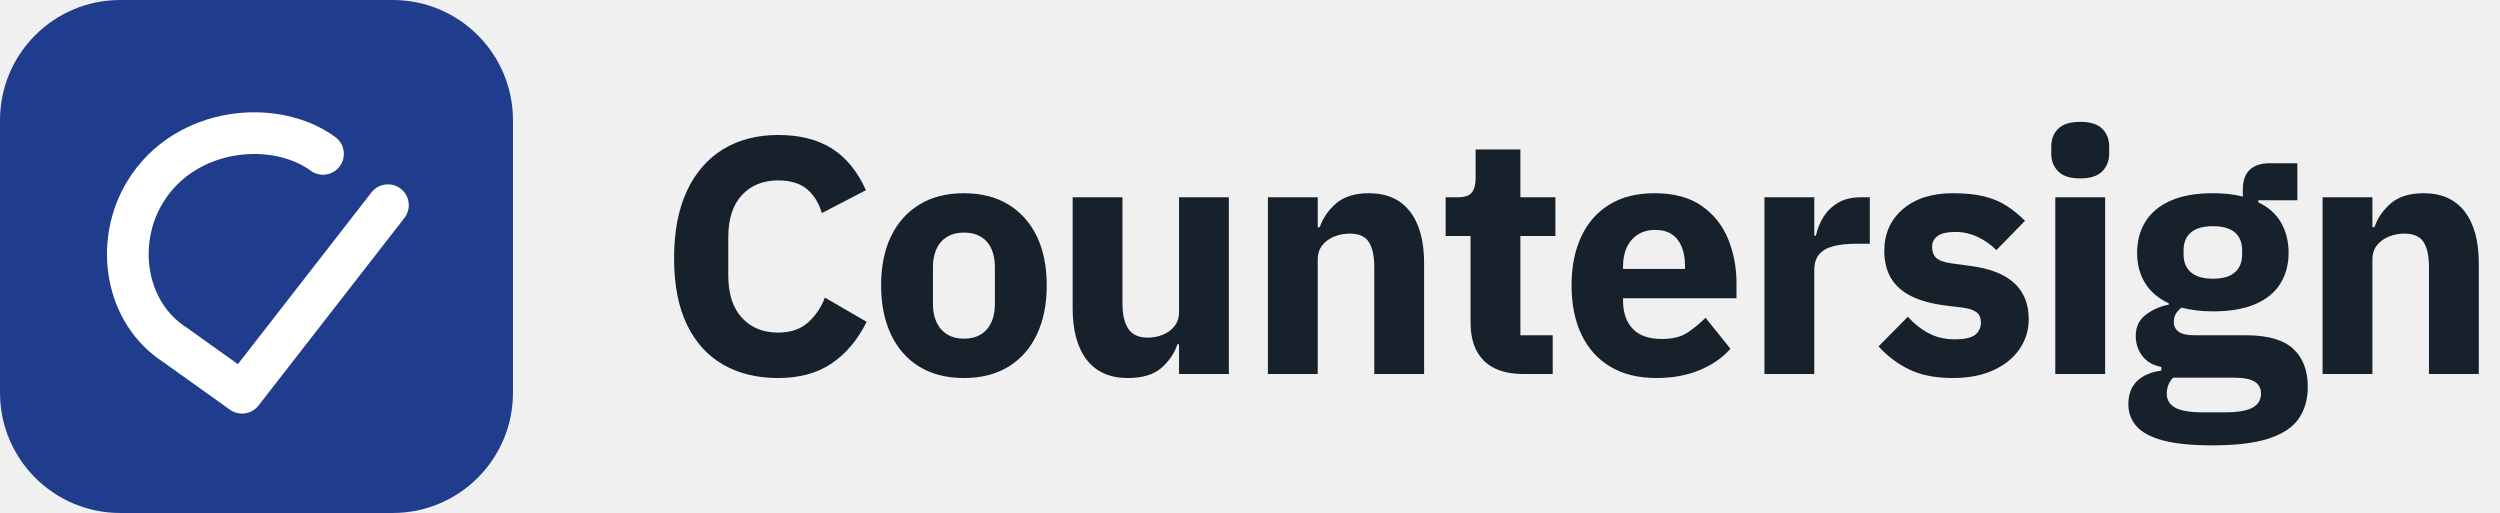
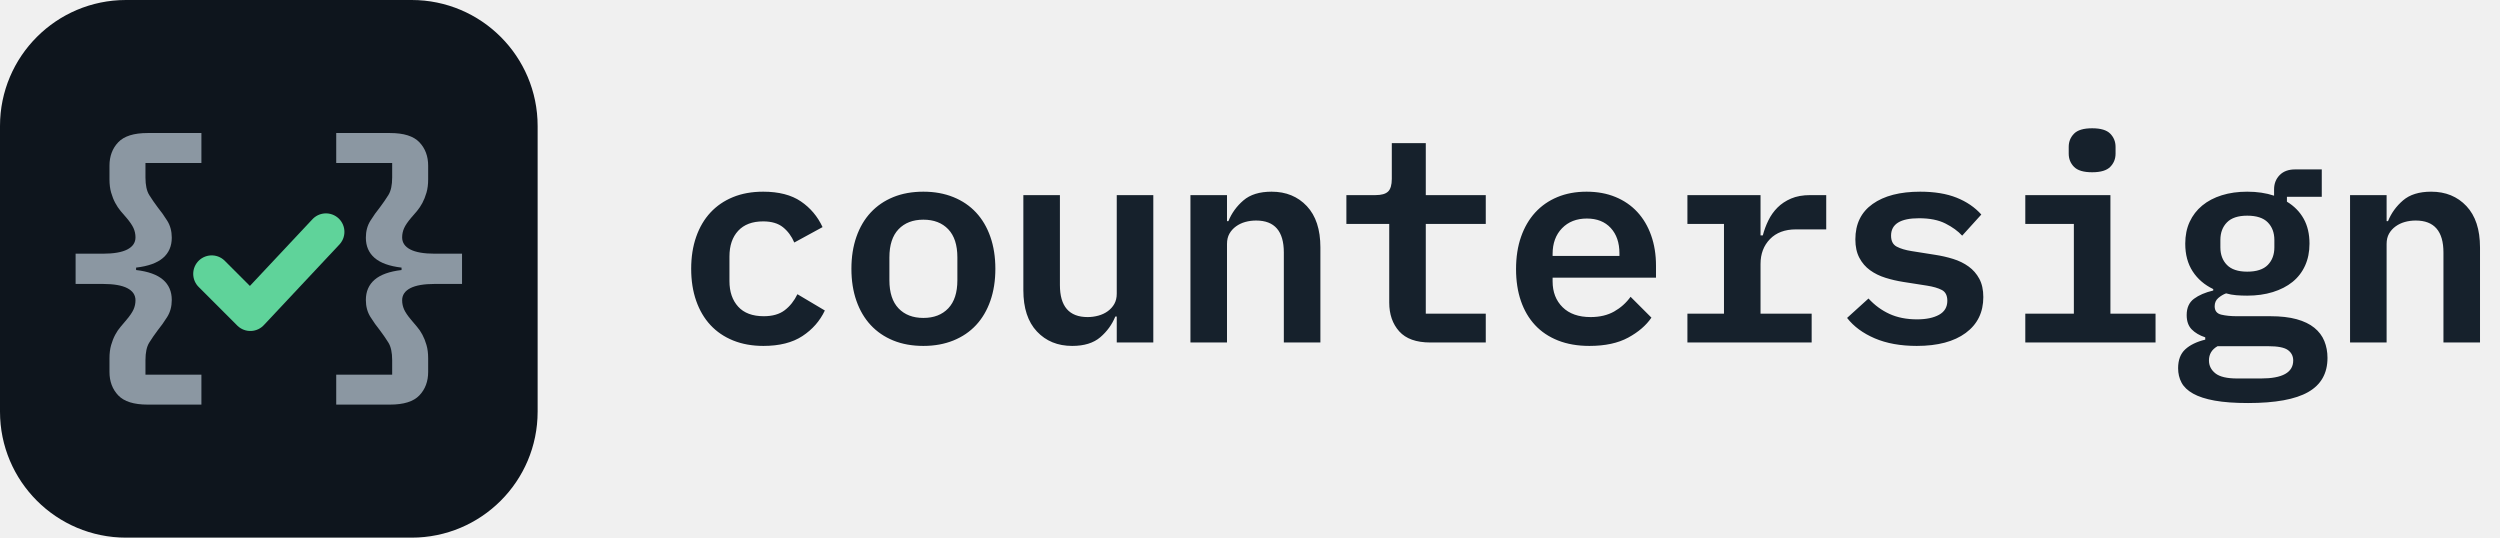
- <svg xmlns="http://www.w3.org/2000/svg" viewBox="0 0 311.908 64" width="311.908" height="64" role="img" aria-label="Countersign">
-   <rect width="64" height="64" rx="15" fill="#1f3d8c" />
-   <path d="M42.5 18.8C36.5 14.4 25.4 15.4 20.4 23.4C16.4 29.8 17.8 38.6 24 42.6L32.4 48.6L50.6 25.2" transform="translate(-2.2 0.4)" fill="none" stroke="#ffffff" stroke-width="5.2" stroke-linecap="round" stroke-linejoin="round" />
-   <path d="M15.078 0.504Q11.13 0.504 8.211 -1.176Q5.292 -2.856 3.696 -6.174Q2.1 -9.492 2.1 -14.448Q2.1 -19.404 3.696 -22.827Q5.292 -26.25 8.211 -28.035Q11.13 -29.82 15.078 -29.82Q19.11 -29.82 21.777 -28.14Q24.444 -26.46 26.04 -22.932L20.538 -20.076Q19.992 -21.924 18.711 -23.037Q17.43 -24.15 15.078 -24.15Q12.264 -24.15 10.563 -22.323Q8.862 -20.496 8.862 -17.01V-12.306Q8.862 -8.862 10.563 -7.014Q12.264 -5.166 15.078 -5.166Q17.43 -5.166 18.837 -6.447Q20.244 -7.728 20.916 -9.534L26.124 -6.51Q24.486 -3.192 21.798 -1.344Q19.11 0.504 15.078 0.504ZM38.262 0.504Q35.028 0.504 32.718 -0.903Q30.408 -2.31 29.169 -4.914Q27.93 -7.518 27.93 -11.046Q27.93 -14.616 29.169 -17.178Q30.408 -19.74 32.718 -21.147Q35.028 -22.554 38.262 -22.554Q41.496 -22.554 43.806 -21.147Q46.116 -19.74 47.355 -17.178Q48.594 -14.616 48.594 -11.046Q48.594 -7.518 47.355 -4.914Q46.116 -2.31 43.806 -0.903Q41.496 0.504 38.262 0.504ZM38.262 -4.41Q40.11 -4.41 41.118 -5.565Q42.126 -6.72 42.126 -8.778V-13.272Q42.126 -15.372 41.118 -16.506Q40.11 -17.64 38.262 -17.64Q36.456 -17.64 35.427 -16.506Q34.398 -15.372 34.398 -13.272V-8.778Q34.398 -6.72 35.427 -5.565Q36.456 -4.41 38.262 -4.41ZM65.1 0.0V-3.696H64.89Q64.344 -2.016 62.895 -0.756Q61.446 0.504 58.716 0.504Q55.356 0.504 53.592 -1.764Q51.828 -4.032 51.828 -8.19V-22.05H58.044V-8.736Q58.044 -6.72 58.779 -5.628Q59.514 -4.536 61.194 -4.536Q62.16 -4.536 63.063 -4.893Q63.966 -5.25 64.533 -5.964Q65.1 -6.678 65.1 -7.728V-22.05H71.316V0.0ZM82.404 0.0H76.188V-22.05H82.404V-18.312H82.656Q83.244 -20.034 84.714 -21.294Q86.184 -22.554 88.788 -22.554Q92.148 -22.554 93.912 -20.27Q95.676 -17.986 95.676 -13.818V0.0H89.46V-13.314Q89.46 -15.399 88.788 -16.456Q88.116 -17.514 86.394 -17.514Q85.393 -17.514 84.487 -17.157Q83.58 -16.8 82.992 -16.08Q82.404 -15.36 82.404 -14.28ZM111.72 0.0H108.024Q104.832 0.0 103.152 -1.638Q101.472 -3.276 101.472 -6.426V-17.22H98.364V-22.05H99.918Q101.18 -22.05 101.641 -22.659Q102.102 -23.268 102.102 -24.402V-28.014H107.688V-22.05H112.056V-17.22H107.688V-4.83H111.72ZM124.656 0.504Q121.296 0.504 118.923 -0.903Q116.55 -2.31 115.311 -4.914Q114.072 -7.518 114.072 -11.046Q114.072 -14.532 115.269 -17.115Q116.466 -19.698 118.776 -21.126Q121.086 -22.554 124.404 -22.554Q128.058 -22.554 130.305 -20.979Q132.552 -19.404 133.602 -16.842Q134.652 -14.28 134.652 -11.298V-9.45H120.498V-9.114Q120.498 -6.93 121.695 -5.649Q122.892 -4.368 125.37 -4.368Q127.344 -4.368 128.541 -5.166Q129.738 -5.964 130.788 -7.014L133.896 -3.15Q132.426 -1.47 130.053 -0.483Q127.68 0.504 124.656 0.504ZM124.53 -17.976Q123.27 -17.976 122.367 -17.409Q121.464 -16.842 120.981 -15.834Q120.498 -14.826 120.498 -13.44V-13.104H128.226V-13.482Q128.226 -14.826 127.827 -15.834Q127.428 -16.842 126.609 -17.409Q125.79 -17.976 124.53 -17.976ZM144.354 0.0H138.138V-22.05H144.354V-17.262H144.564Q144.816 -18.48 145.488 -19.572Q146.16 -20.664 147.315 -21.357Q148.47 -22.05 150.192 -22.05H151.284V-16.254H149.73Q147.924 -16.254 146.727 -15.939Q145.53 -15.624 144.942 -14.91Q144.354 -14.196 144.354 -12.894ZM161.658 0.504Q158.466 0.504 156.282 -0.525Q154.098 -1.554 152.376 -3.444L156.03 -7.14Q157.206 -5.838 158.634 -5.082Q160.062 -4.326 161.868 -4.326Q163.716 -4.326 164.43 -4.893Q165.144 -5.46 165.144 -6.426Q165.144 -7.266 164.619 -7.686Q164.094 -8.106 162.918 -8.274L160.524 -8.568Q158.046 -8.904 156.387 -9.744Q154.728 -10.584 153.909 -11.991Q153.09 -13.398 153.09 -15.372Q153.09 -18.564 155.4 -20.559Q157.71 -22.554 161.658 -22.554Q163.968 -22.554 165.564 -22.155Q167.16 -21.756 168.357 -20.979Q169.554 -20.202 170.646 -19.11L167.076 -15.456Q166.026 -16.506 164.703 -17.115Q163.38 -17.724 161.994 -17.724Q160.44 -17.724 159.747 -17.22Q159.054 -16.716 159.054 -15.876Q159.054 -14.994 159.537 -14.511Q160.02 -14.028 161.364 -13.818L163.842 -13.482Q167.454 -13.02 169.281 -11.361Q171.108 -9.702 171.108 -6.846Q171.108 -4.746 169.932 -3.066Q168.756 -1.386 166.635 -0.441Q164.514 0.504 161.658 0.504ZM177.534 -24.402Q175.644 -24.402 174.783 -25.284Q173.922 -26.166 173.922 -27.468V-28.392Q173.922 -29.736 174.783 -30.597Q175.644 -31.458 177.534 -31.458Q179.424 -31.458 180.285 -30.597Q181.146 -29.736 181.146 -28.392V-27.468Q181.146 -26.166 180.285 -25.284Q179.424 -24.402 177.534 -24.402ZM174.426 0.0V-22.05H180.642V0.0ZM205.926 1.596Q205.926 3.906 204.813 5.544Q203.7 7.182 201.096 8.043Q198.492 8.904 193.998 8.904Q190.176 8.904 187.887 8.295Q185.598 7.686 184.569 6.531Q183.54 5.376 183.54 3.78Q183.54 1.932 184.632 0.882Q185.724 -0.168 187.656 -0.42V-0.882Q186.102 -1.176 185.283 -2.247Q184.464 -3.318 184.464 -4.746Q184.464 -6.468 185.745 -7.413Q187.026 -8.358 188.58 -8.652V-8.82Q186.606 -9.744 185.619 -11.361Q184.632 -12.978 184.632 -15.12Q184.632 -17.346 185.682 -19.026Q186.732 -20.706 188.832 -21.63Q190.932 -22.554 194.082 -22.554Q195.132 -22.554 196.077 -22.449Q197.022 -22.344 197.82 -22.134V-22.974Q197.82 -24.696 198.702 -25.494Q199.584 -26.292 201.138 -26.292H204.624V-21.672H199.752V-21.42Q201.684 -20.496 202.608 -18.858Q203.532 -17.22 203.532 -15.12Q203.532 -12.936 202.503 -11.277Q201.474 -9.618 199.374 -8.715Q197.274 -7.812 194.082 -7.812Q192.99 -7.812 192.003 -7.938Q191.016 -8.064 190.176 -8.274Q189.756 -7.98 189.483 -7.539Q189.21 -7.098 189.21 -6.51Q189.21 -5.712 189.819 -5.271Q190.428 -4.83 191.856 -4.83H198.24Q202.272 -4.83 204.099 -3.15Q205.926 -1.47 205.926 1.596ZM200.088 2.436Q200.088 1.47 199.311 0.966Q198.534 0.462 196.686 0.462H189.126Q188.706 0.882 188.517 1.407Q188.328 1.932 188.328 2.436Q188.328 3.612 189.378 4.2Q190.428 4.788 192.948 4.788H195.468Q197.988 4.788 199.038 4.2Q200.088 3.612 200.088 2.436ZM194.082 -11.886Q195.93 -11.886 196.833 -12.684Q197.736 -13.482 197.736 -14.91V-15.414Q197.736 -16.884 196.833 -17.661Q195.93 -18.438 194.082 -18.438Q192.276 -18.438 191.352 -17.661Q190.428 -16.884 190.428 -15.414V-14.91Q190.428 -13.482 191.352 -12.684Q192.276 -11.886 194.082 -11.886ZM213.99 0.0H207.774V-22.05H213.99V-18.312H214.242Q214.83 -20.034 216.3 -21.294Q217.77 -22.554 220.374 -22.554Q223.734 -22.554 225.498 -20.27Q227.262 -17.986 227.262 -13.818V0.0H221.046V-13.314Q221.046 -15.399 220.374 -16.456Q219.702 -17.514 217.98 -17.514Q216.979 -17.514 216.073 -17.157Q215.166 -16.8 214.578 -16.08Q213.99 -15.36 213.99 -14.28Z" transform="translate(82 46.66)" fill="#16212c" />
+ <svg xmlns="http://www.w3.org/2000/svg" viewBox="0 0 297.6 64" width="297.6" height="64" role="img" aria-label="Countersign">
+   <rect x="0" y="0" width="64" height="64" rx="15" fill="#0e151d" />
+   <path d="M17.568 48.164Q15.12 48.164 14.076 47.066Q13.032 45.968 13.032 44.276V42.656Q13.032 41.756 13.23 41.072Q13.428 40.388 13.716 39.848Q14.004 39.308 14.364 38.894Q14.724 38.48 15.048 38.084Q15.66 37.364 15.894 36.842Q16.128 36.32 16.128 35.744Q16.128 34.808 15.156 34.304Q14.184 33.8 12.24 33.8H9.0V30.2H12.24Q14.184 30.2 15.156 29.696Q16.128 29.192 16.128 28.256Q16.128 27.68 15.894 27.158Q15.66 26.636 15.048 25.916Q14.724 25.556 14.364 25.124Q14.004 24.692 13.716 24.152Q13.428 23.612 13.23 22.928Q13.032 22.244 13.032 21.344V19.724Q13.032 18.032 14.076 16.934Q15.12 15.836 17.568 15.836H23.976V19.4H17.316V21.128Q17.316 22.496 17.766 23.216Q18.216 23.936 18.756 24.656Q19.368 25.412 19.908 26.276Q20.448 27.14 20.448 28.292Q20.448 29.804 19.404 30.704Q18.36 31.604 16.2 31.856V32.144Q18.36 32.396 19.404 33.296Q20.448 34.196 20.448 35.708Q20.448 36.86 19.908 37.724Q19.368 38.588 18.756 39.344Q18.216 40.064 17.766 40.784Q17.316 41.504 17.316 42.872V44.6H23.976V48.164Z" fill="#8b97a2" />
+   <path d="M46.432 15.836Q48.88 15.836 49.924 16.934Q50.968 18.032 50.968 19.724V21.344Q50.968 22.244 50.77 22.928Q50.572 23.612 50.284 24.152Q49.996 24.692 49.636 25.124Q49.276 25.556 48.952 25.916Q48.34 26.636 48.106 27.158Q47.872 27.68 47.872 28.256Q47.872 29.192 48.844 29.696Q49.816 30.2 51.76 30.2H55.0V33.8H51.76Q49.816 33.8 48.844 34.304Q47.872 34.808 47.872 35.744Q47.872 36.32 48.106 36.842Q48.34 37.364 48.952 38.084Q49.276 38.48 49.636 38.894Q49.996 39.308 50.284 39.848Q50.572 40.388 50.77 41.072Q50.968 41.756 50.968 42.656V44.276Q50.968 45.968 49.924 47.066Q48.88 48.164 46.432 48.164H40.024V44.6H46.684V42.872Q46.684 41.504 46.234 40.784Q45.784 40.064 45.244 39.344Q44.632 38.588 44.092 37.724Q43.552 36.86 43.552 35.708Q43.552 34.196 44.596 33.296Q45.64 32.396 47.8 32.144V31.856Q45.64 31.604 44.596 30.704Q43.552 29.804 43.552 28.292Q43.552 27.14 44.092 26.276Q44.632 25.412 45.244 24.656Q45.784 23.936 46.234 23.216Q46.684 22.496 46.684 21.128V19.4H40.024V15.836Z" fill="#8b97a2" />
+   <path d="M25.2 32.6L29.8 37.2L38.8 27.6" fill="none" stroke="#5fd39a" stroke-width="4.4" stroke-linecap="round" stroke-linejoin="round" />
+   <path d="M10.88 0.408Q8.874 0.408 7.276 -0.238Q5.678 -0.884 4.573 -2.074Q3.468 -3.264 2.873 -4.964Q2.278 -6.664 2.278 -8.772Q2.278 -10.88 2.873 -12.58Q3.468 -14.28 4.573 -15.47Q5.678 -16.66 7.259 -17.306Q8.84 -17.952 10.846 -17.952Q13.634 -17.952 15.334 -16.796Q17.034 -15.64 17.918 -13.736L14.552 -11.9Q14.076 -13.022 13.209 -13.719Q12.342 -14.416 10.846 -14.416Q8.908 -14.416 7.871 -13.294Q6.834 -12.172 6.834 -10.234V-7.31Q6.834 -5.406 7.871 -4.267Q8.908 -3.128 10.914 -3.128Q12.478 -3.128 13.413 -3.842Q14.348 -4.556 14.926 -5.746L18.19 -3.808Q17.306 -1.938 15.521 -0.765Q13.736 0.408 10.88 0.408ZM29.92 0.408Q27.914 0.408 26.333 -0.238Q24.752 -0.884 23.647 -2.074Q22.542 -3.264 21.947 -4.964Q21.352 -6.664 21.352 -8.772Q21.352 -10.88 21.947 -12.58Q22.542 -14.28 23.647 -15.47Q24.752 -16.66 26.333 -17.306Q27.914 -17.952 29.92 -17.952Q31.892 -17.952 33.49 -17.306Q35.088 -16.66 36.193 -15.47Q37.298 -14.28 37.893 -12.58Q38.488 -10.88 38.488 -8.772Q38.488 -6.664 37.893 -4.964Q37.298 -3.264 36.193 -2.074Q35.088 -0.884 33.49 -0.238Q31.892 0.408 29.92 0.408ZM29.92 -2.924Q31.79 -2.924 32.878 -4.063Q33.966 -5.202 33.966 -7.412V-10.132Q33.966 -12.342 32.878 -13.481Q31.79 -14.62 29.92 -14.62Q28.05 -14.62 26.962 -13.481Q25.874 -12.342 25.874 -10.132V-7.412Q25.874 -5.202 26.962 -4.063Q28.05 -2.924 29.92 -2.924ZM52.938 -3.094H52.768Q52.19 -1.666 50.983 -0.629Q49.776 0.408 47.634 0.408Q45.05 0.408 43.435 -1.309Q41.82 -3.026 41.82 -6.222V-17.544H46.172V-6.834Q46.172 -3.026 49.47 -3.026Q50.116 -3.026 50.745 -3.196Q51.374 -3.366 51.867 -3.723Q52.36 -4.08 52.649 -4.59Q52.938 -5.1 52.938 -5.814V-17.544H57.29V0.0H52.938ZM61.71 0.0V-17.544H66.062V-14.45H66.232Q66.81 -15.878 68.017 -16.915Q69.224 -17.952 71.366 -17.952Q73.95 -17.952 75.565 -16.235Q77.18 -14.518 77.18 -11.322V0.0H72.828V-10.71Q72.828 -14.518 69.53 -14.518Q68.85 -14.518 68.238 -14.348Q67.626 -14.178 67.133 -13.821Q66.64 -13.464 66.351 -12.954Q66.062 -12.444 66.062 -11.73V0.0ZM90.27 0.0Q87.754 0.0 86.564 -1.326Q85.374 -2.652 85.374 -4.76V-14.11H80.274V-17.544H83.742Q84.796 -17.544 85.238 -17.969Q85.68 -18.394 85.68 -19.482V-23.732H89.726V-17.544H96.866V-14.11H89.726V-3.434H96.866V0.0ZM109.208 0.408Q107.1 0.408 105.468 -0.238Q103.836 -0.884 102.731 -2.074Q101.626 -3.264 101.048 -4.947Q100.47 -6.63 100.47 -8.738Q100.47 -10.88 101.065 -12.58Q101.66 -14.28 102.748 -15.47Q103.836 -16.66 105.383 -17.306Q106.93 -17.952 108.868 -17.952Q110.772 -17.952 112.302 -17.323Q113.832 -16.694 114.903 -15.538Q115.974 -14.382 116.552 -12.75Q117.13 -11.118 117.13 -9.146V-7.718H104.822V-7.276Q104.822 -5.372 106.012 -4.199Q107.202 -3.026 109.344 -3.026Q110.976 -3.026 112.149 -3.689Q113.322 -4.352 114.104 -5.44L116.586 -2.958Q115.634 -1.564 113.815 -0.578Q111.996 0.408 109.208 0.408ZM108.902 -14.756Q107.066 -14.756 105.944 -13.6Q104.822 -12.444 104.822 -10.54V-10.302H112.778V-10.608Q112.778 -12.512 111.741 -13.634Q110.704 -14.756 108.902 -14.756ZM120.87 -3.434H125.222V-14.11H120.87V-17.544H129.574V-12.75H129.846Q130.084 -13.668 130.509 -14.535Q130.934 -15.402 131.597 -16.065Q132.26 -16.728 133.212 -17.136Q134.164 -17.544 135.49 -17.544H137.394V-13.464H133.79Q131.818 -13.464 130.696 -12.308Q129.574 -11.152 129.574 -9.35V-3.434H135.66V0.0H120.87ZM148.172 0.408Q145.282 0.408 143.174 -0.493Q141.066 -1.394 139.876 -2.924L142.426 -5.236Q143.514 -4.046 144.925 -3.4Q146.336 -2.754 148.206 -2.754Q149.838 -2.754 150.824 -3.298Q151.81 -3.842 151.81 -4.964Q151.81 -5.916 151.147 -6.256Q150.484 -6.596 149.396 -6.766L146.574 -7.208Q145.486 -7.378 144.449 -7.701Q143.412 -8.024 142.613 -8.602Q141.814 -9.18 141.338 -10.081Q140.862 -10.982 140.862 -12.274Q140.862 -15.028 142.919 -16.49Q144.976 -17.952 148.58 -17.952Q151.13 -17.952 152.915 -17.238Q154.7 -16.524 155.856 -15.232L153.578 -12.716Q152.83 -13.532 151.589 -14.161Q150.348 -14.79 148.444 -14.79Q145.112 -14.79 145.112 -12.716Q145.112 -11.764 145.792 -11.407Q146.472 -11.05 147.56 -10.88L150.348 -10.438Q151.47 -10.268 152.507 -9.945Q153.544 -9.622 154.343 -9.044Q155.142 -8.466 155.618 -7.582Q156.094 -6.698 156.094 -5.406Q156.094 -2.686 154.003 -1.139Q151.912 0.408 148.172 0.408ZM169.048 -20.264Q167.518 -20.264 166.889 -20.91Q166.26 -21.556 166.26 -22.474V-23.29Q166.26 -24.208 166.889 -24.854Q167.518 -25.5 169.048 -25.5Q170.578 -25.5 171.207 -24.854Q171.836 -24.208 171.836 -23.29V-22.474Q171.836 -21.556 171.207 -20.91Q170.578 -20.264 169.048 -20.264ZM161.092 -3.434H166.872V-14.11H161.092V-17.544H171.224V-3.434H176.596V0.0H161.092ZM197.064 1.836Q197.064 4.59 194.769 5.899Q192.474 7.208 187.612 7.208Q185.232 7.208 183.634 6.919Q182.036 6.63 181.067 6.086Q180.098 5.542 179.69 4.777Q179.282 4.012 179.282 3.06Q179.282 1.598 180.132 0.816Q180.982 0.034 182.512 -0.34V-0.612Q181.492 -0.952 180.897 -1.564Q180.302 -2.176 180.302 -3.264Q180.302 -4.556 181.169 -5.202Q182.036 -5.848 183.464 -6.188V-6.358Q181.9 -7.106 181.016 -8.466Q180.132 -9.826 180.132 -11.764Q180.132 -13.226 180.659 -14.365Q181.186 -15.504 182.155 -16.303Q183.124 -17.102 184.484 -17.527Q185.844 -17.952 187.51 -17.952Q189.278 -17.952 190.706 -17.476V-18.224Q190.706 -19.244 191.369 -19.924Q192.032 -20.604 193.222 -20.604H196.384V-17.34H192.236V-16.762Q193.528 -15.98 194.225 -14.739Q194.922 -13.498 194.922 -11.764Q194.922 -10.302 194.395 -9.146Q193.868 -7.99 192.899 -7.208Q191.93 -6.426 190.553 -6.001Q189.176 -5.576 187.51 -5.576Q186.83 -5.576 186.201 -5.627Q185.572 -5.678 184.994 -5.848Q184.518 -5.678 184.076 -5.304Q183.634 -4.93 183.634 -4.318Q183.634 -3.502 184.416 -3.315Q185.198 -3.128 186.286 -3.128H190.264Q192.1 -3.128 193.392 -2.771Q194.684 -2.414 195.5 -1.751Q196.316 -1.088 196.69 -0.17Q197.064 0.748 197.064 1.836ZM192.984 2.142Q192.984 1.36 192.355 0.901Q191.726 0.442 190.026 0.442H183.974Q182.954 1.02 182.954 2.142Q182.954 3.06 183.719 3.672Q184.484 4.284 186.32 4.284H189.142Q192.984 4.284 192.984 2.142ZM187.51 -8.432Q189.176 -8.432 189.958 -9.231Q190.74 -10.03 190.74 -11.322V-12.206Q190.74 -13.498 189.958 -14.297Q189.176 -15.096 187.51 -15.096Q185.878 -15.096 185.096 -14.297Q184.314 -13.498 184.314 -12.206V-11.322Q184.314 -10.03 185.096 -9.231Q185.878 -8.432 187.51 -8.432ZM199.75 0.0V-17.544H204.102V-14.45H204.272Q204.85 -15.878 206.057 -16.915Q207.264 -17.952 209.406 -17.952Q211.99 -17.952 213.605 -16.235Q215.22 -14.518 215.22 -11.322V0.0H210.868V-10.71Q210.868 -14.518 207.57 -14.518Q206.89 -14.518 206.278 -14.348Q205.666 -14.178 205.173 -13.821Q204.68 -13.464 204.391 -12.954Q204.102 -12.444 204.102 -11.73V0.0Z" transform="translate(80 40.77)" fill="#16212c" />
</svg>
